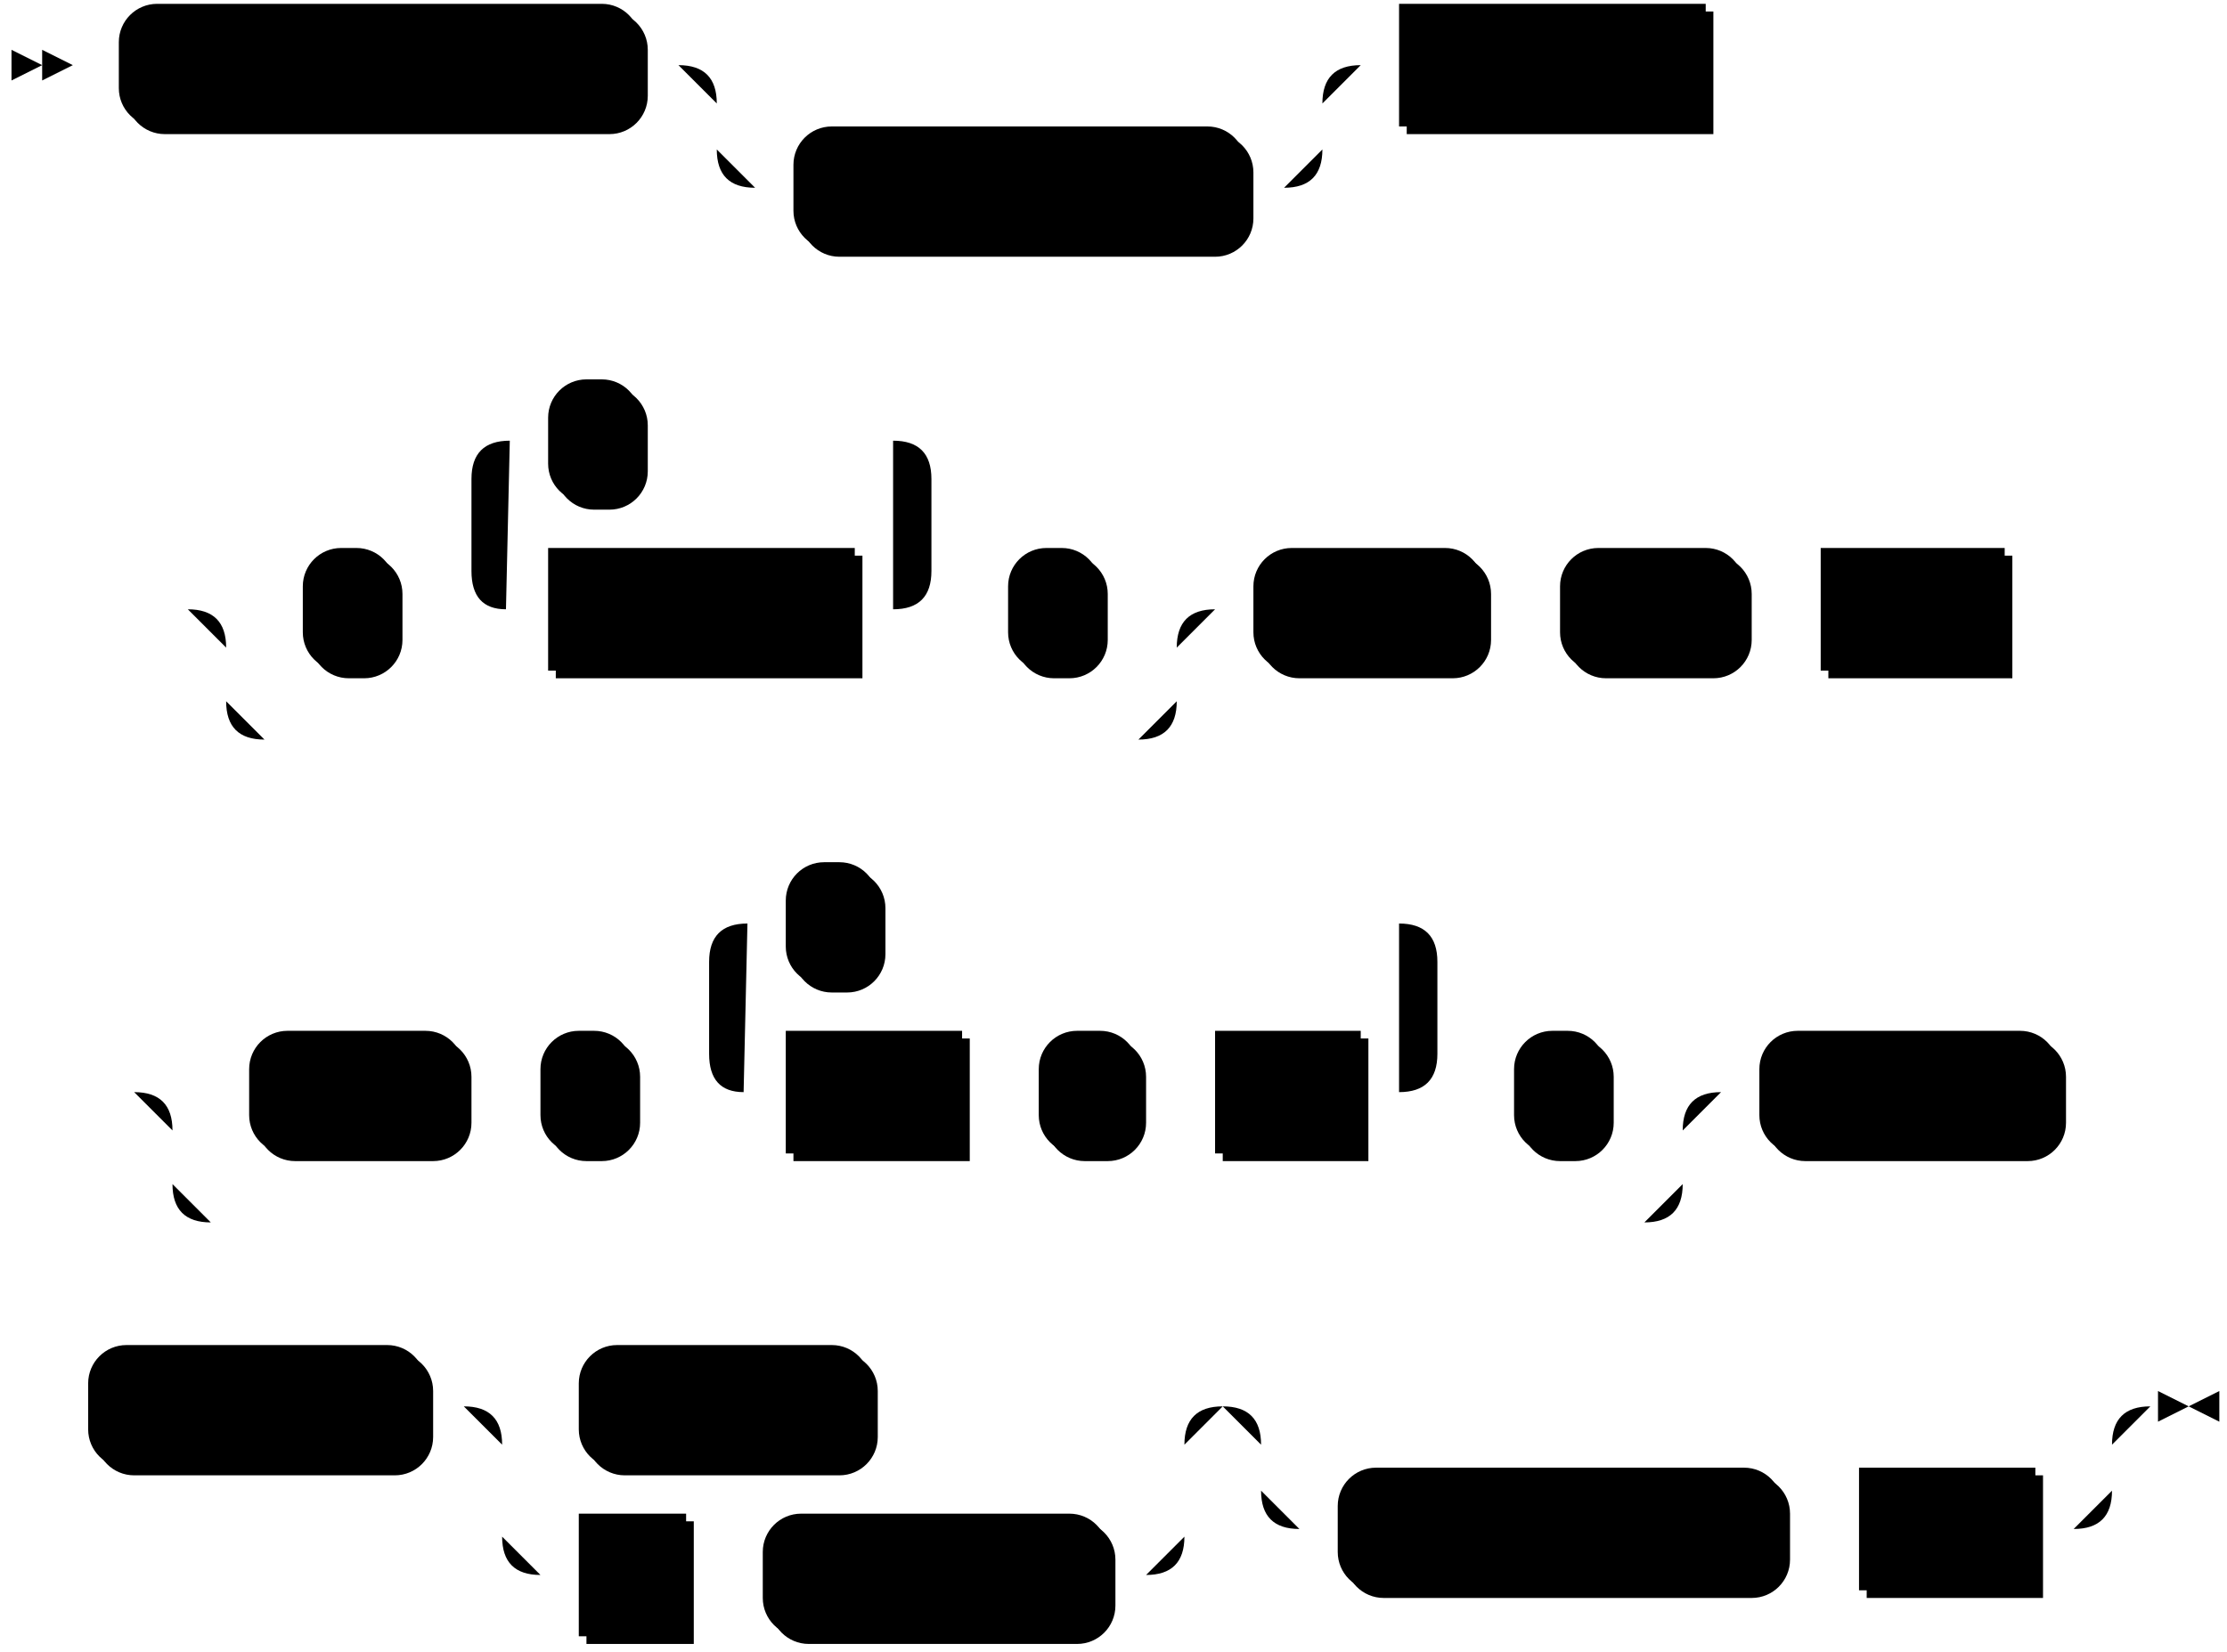
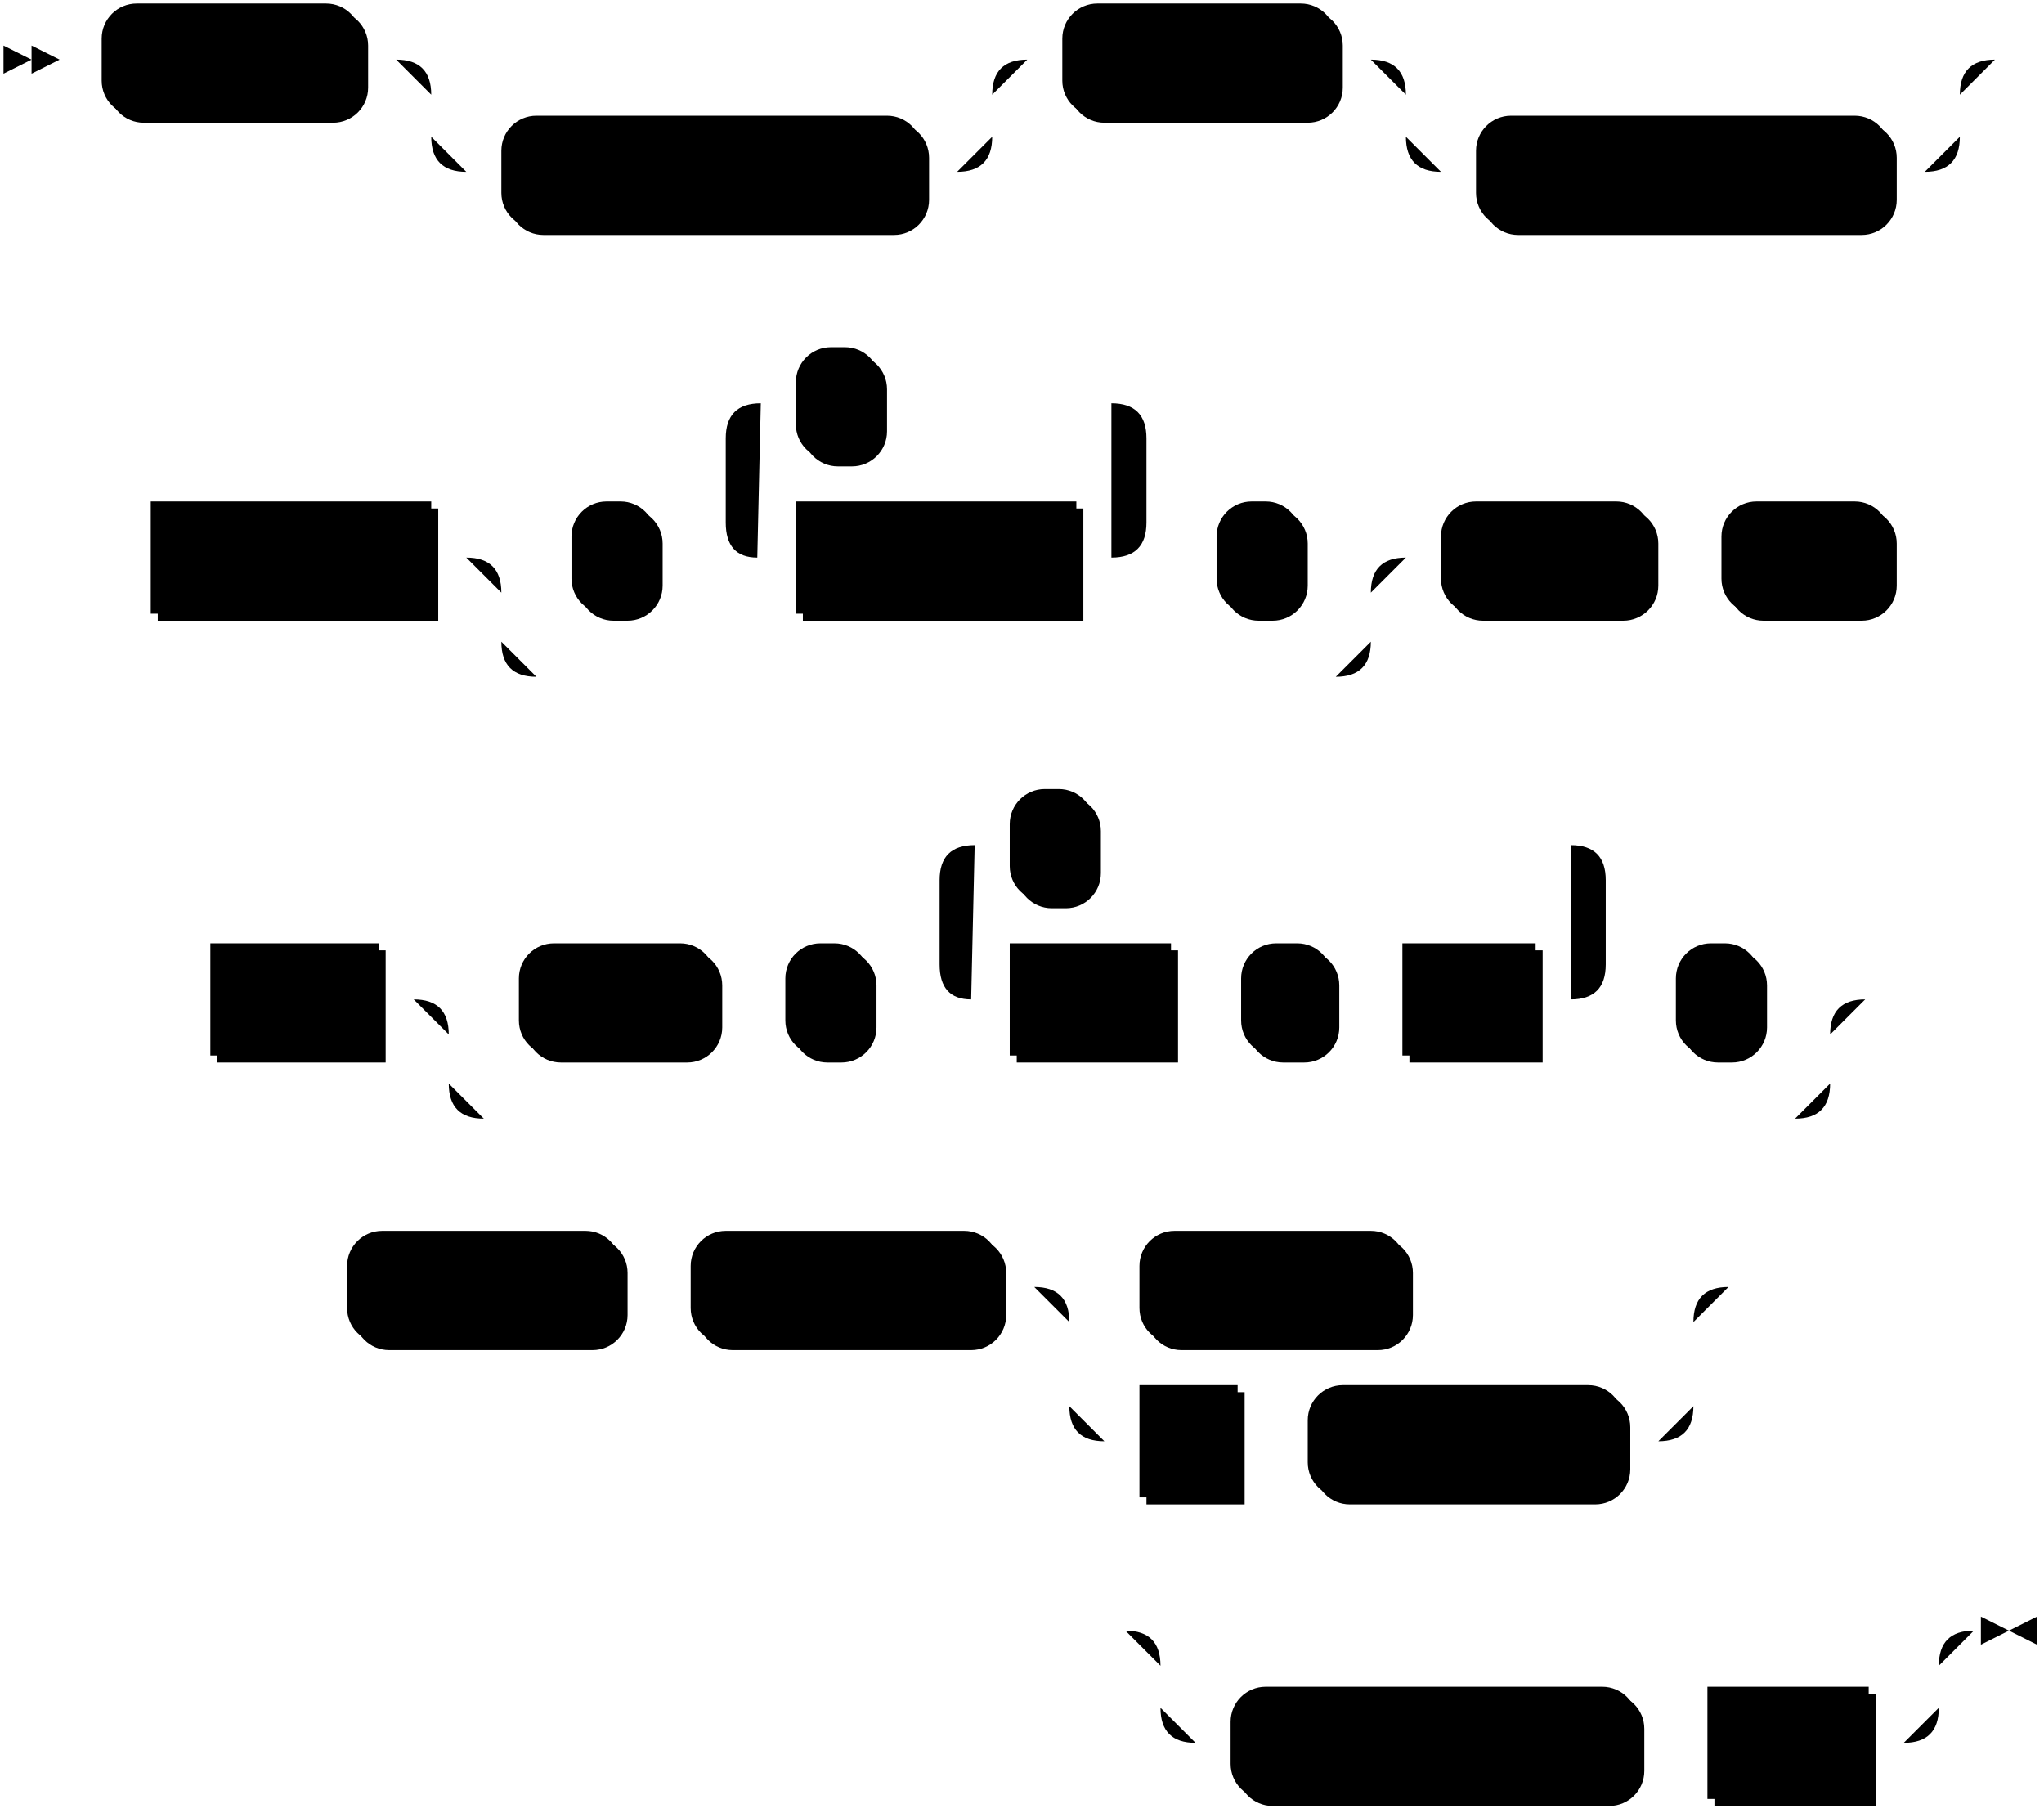
- <svg xmlns="http://www.w3.org/2000/svg" width="581" height="431">
-   <polygon points="11 17 3 13 3 21" />
-   <polygon points="19 17 11 13 11 21" />
-   <rect x="33" y="3" width="136" height="32" rx="10" />
-   <rect x="31" y="1" width="136" height="32" class="terminal" rx="10" />
-   <text class="terminal" x="41" y="21">CREATE SOURCE</text>
-   <rect x="209" y="35" width="118" height="32" rx="10" />
-   <rect x="207" y="33" width="118" height="32" class="terminal" rx="10" />
-   <text class="terminal" x="217" y="53">IF NOT EXISTS</text>
-   <rect x="367" y="3" width="80" height="32" />
-   <rect x="365" y="1" width="80" height="32" class="nonterminal" />
-   <text class="nonterminal" x="375" y="21">src_name</text>
-   <rect x="81" y="145" width="24" height="32" rx="10" />
-   <rect x="79" y="143" width="24" height="32" class="terminal" rx="10" />
-   <text class="terminal" x="89" y="163">(</text>
-   <rect x="145" y="145" width="80" height="32" />
-   <rect x="143" y="143" width="80" height="32" class="nonterminal" />
-   <text class="nonterminal" x="153" y="163">col_name</text>
-   <rect x="145" y="101" width="24" height="32" rx="10" />
-   <rect x="143" y="99" width="24" height="32" class="terminal" rx="10" />
-   <text class="terminal" x="153" y="119">,</text>
-   <rect x="265" y="145" width="24" height="32" rx="10" />
-   <rect x="263" y="143" width="24" height="32" class="terminal" rx="10" />
-   <text class="terminal" x="273" y="163">)</text>
-   <rect x="329" y="145" width="60" height="32" rx="10" />
-   <rect x="327" y="143" width="60" height="32" class="terminal" rx="10" />
-   <text class="terminal" x="337" y="163">FROM</text>
-   <rect x="409" y="145" width="48" height="32" rx="10" />
-   <rect x="407" y="143" width="48" height="32" class="terminal" rx="10" />
-   <text class="terminal" x="417" y="163">FILE</text>
-   <rect x="477" y="145" width="48" height="32" />
-   <rect x="475" y="143" width="48" height="32" class="nonterminal" />
-   <text class="nonterminal" x="485" y="163">path</text>
-   <rect x="67" y="271" width="56" height="32" rx="10" />
-   <rect x="65" y="269" width="56" height="32" class="terminal" rx="10" />
-   <text class="terminal" x="75" y="289">WITH</text>
-   <rect x="143" y="271" width="24" height="32" rx="10" />
-   <rect x="141" y="269" width="24" height="32" class="terminal" rx="10" />
-   <text class="terminal" x="151" y="289">(</text>
-   <rect x="207" y="271" width="46" height="32" />
-   <rect x="205" y="269" width="46" height="32" class="nonterminal" />
-   <text class="nonterminal" x="215" y="289">field</text>
-   <rect x="273" y="271" width="26" height="32" rx="10" />
-   <rect x="271" y="269" width="26" height="32" class="terminal" rx="10" />
-   <text class="terminal" x="281" y="289">=</text>
-   <rect x="319" y="271" width="38" height="32" />
-   <rect x="317" y="269" width="38" height="32" class="nonterminal" />
-   <text class="nonterminal" x="327" y="289">val</text>
-   <rect x="207" y="227" width="24" height="32" rx="10" />
-   <rect x="205" y="225" width="24" height="32" class="terminal" rx="10" />
-   <text class="terminal" x="215" y="245">,</text>
-   <rect x="397" y="271" width="24" height="32" rx="10" />
-   <rect x="395" y="269" width="24" height="32" class="terminal" rx="10" />
-   <text class="terminal" x="405" y="289">)</text>
-   <rect x="461" y="271" width="78" height="32" rx="10" />
-   <rect x="459" y="269" width="78" height="32" class="terminal" rx="10" />
-   <text class="terminal" x="469" y="289">FORMAT</text>
-   <rect x="25" y="353" width="88" height="32" rx="10" />
-   <rect x="23" y="351" width="88" height="32" class="terminal" rx="10" />
-   <text class="terminal" x="33" y="371">CSV WITH</text>
-   <rect x="153" y="353" width="76" height="32" rx="10" />
-   <rect x="151" y="351" width="76" height="32" class="terminal" rx="10" />
-   <text class="terminal" x="161" y="371">HEADER</text>
-   <rect x="153" y="397" width="28" height="32" />
-   <rect x="151" y="395" width="28" height="32" class="nonterminal" />
-   <text class="nonterminal" x="161" y="415">n</text>
-   <rect x="201" y="397" width="90" height="32" rx="10" />
-   <rect x="199" y="395" width="90" height="32" class="terminal" rx="10" />
-   <text class="terminal" x="209" y="415">COLUMNS</text>
-   <rect x="351" y="385" width="116" height="32" rx="10" />
-   <rect x="349" y="383" width="116" height="32" class="terminal" rx="10" />
-   <text class="terminal" x="359" y="403">DELIMITED BY</text>
-   <rect x="487" y="385" width="46" height="32" />
-   <rect x="485" y="383" width="46" height="32" class="nonterminal" />
-   <text class="nonterminal" x="495" y="403">char</text>
-   <path class="line" d="m19 17 h2 m0 0 h10 m136 0 h10 m20 0 h10 m0 0 h128 m-158 0 h20 m138 0 h20 m-178 0 q10 0 10 10 m158 0 q0 -10 10 -10 m-168 10 v12 m158 0 v-12 m-158 12 q0 10 10 10 m138 0 q10 0 10 -10 m-148 10 h10 m118 0 h10 m20 -32 h10 m80 0 h10 m2 0 l2 0 m2 0 l2 0 m2 0 l2 0 m-430 142 l2 0 m2 0 l2 0 m2 0 l2 0 m22 0 h10 m24 0 h10 m20 0 h10 m80 0 h10 m-120 0 l20 0 m-1 0 q-9 0 -9 -10 l0 -24 q0 -10 10 -10 m100 44 l20 0 m-20 0 q10 0 10 -10 l0 -24 q0 -10 -10 -10 m-100 0 h10 m24 0 h10 m0 0 h56 m20 44 h10 m24 0 h10 m-248 0 h20 m228 0 h20 m-268 0 q10 0 10 10 m248 0 q0 -10 10 -10 m-258 10 v14 m248 0 v-14 m-248 14 q0 10 10 10 m228 0 q10 0 10 -10 m-238 10 h10 m0 0 h218 m20 -34 h10 m60 0 h10 m0 0 h10 m48 0 h10 m0 0 h10 m48 0 h10 m2 0 l2 0 m2 0 l2 0 m2 0 l2 0 m-522 126 l2 0 m2 0 l2 0 m2 0 l2 0 m22 0 h10 m56 0 h10 m0 0 h10 m24 0 h10 m20 0 h10 m46 0 h10 m0 0 h10 m26 0 h10 m0 0 h10 m38 0 h10 m-190 0 l20 0 m-1 0 q-9 0 -9 -10 l0 -24 q0 -10 10 -10 m170 44 l20 0 m-20 0 q10 0 10 -10 l0 -24 q0 -10 -10 -10 m-170 0 h10 m24 0 h10 m0 0 h126 m20 44 h10 m24 0 h10 m-394 0 h20 m374 0 h20 m-414 0 q10 0 10 10 m394 0 q0 -10 10 -10 m-404 10 v14 m394 0 v-14 m-394 14 q0 10 10 10 m374 0 q10 0 10 -10 m-384 10 h10 m0 0 h364 m20 -34 h10 m78 0 h10 m2 0 l2 0 m2 0 l2 0 m2 0 l2 0 m-558 82 l2 0 m2 0 l2 0 m2 0 l2 0 m2 0 h10 m88 0 h10 m20 0 h10 m76 0 h10 m0 0 h62 m-178 0 h20 m158 0 h20 m-198 0 q10 0 10 10 m178 0 q0 -10 10 -10 m-188 10 v24 m178 0 v-24 m-178 24 q0 10 10 10 m158 0 q10 0 10 -10 m-168 10 h10 m28 0 h10 m0 0 h10 m90 0 h10 m40 -44 h10 m0 0 h192 m-222 0 h20 m202 0 h20 m-242 0 q10 0 10 10 m222 0 q0 -10 10 -10 m-232 10 v12 m222 0 v-12 m-222 12 q0 10 10 10 m202 0 q10 0 10 -10 m-212 10 h10 m116 0 h10 m0 0 h10 m46 0 h10 m23 -32 h-3" />
-   <polygon points="571 367 579 363 579 371" />
-   <polygon points="571 367 563 363 563 371" />
+ <svg xmlns="http://www.w3.org/2000/svg" width="583" height="517">
+   <polygon points="9 17 1 13 1 21" />
+   <polygon points="17 17 9 13 9 21" />
+   <rect x="31" y="3" width="74" height="32" rx="10" />
+   <rect x="29" y="1" width="74" height="32" class="terminal" rx="10" />
+   <text class="terminal" x="39" y="21">CREATE</text>
+   <rect x="145" y="35" width="120" height="32" rx="10" />
+   <rect x="143" y="33" width="120" height="32" class="terminal" rx="10" />
+   <text class="terminal" x="153" y="53">MATERIALIZED</text>
+   <rect x="305" y="3" width="78" height="32" rx="10" />
+   <rect x="303" y="1" width="78" height="32" class="terminal" rx="10" />
+   <text class="terminal" x="313" y="21">SOURCE</text>
+   <rect x="423" y="35" width="118" height="32" rx="10" />
+   <rect x="421" y="33" width="118" height="32" class="terminal" rx="10" />
+   <text class="terminal" x="431" y="53">IF NOT EXISTS</text>
+   <rect x="45" y="145" width="80" height="32" />
+   <rect x="43" y="143" width="80" height="32" class="nonterminal" />
+   <text class="nonterminal" x="53" y="163">src_name</text>
+   <rect x="165" y="145" width="24" height="32" rx="10" />
+   <rect x="163" y="143" width="24" height="32" class="terminal" rx="10" />
+   <text class="terminal" x="173" y="163">(</text>
+   <rect x="229" y="145" width="80" height="32" />
+   <rect x="227" y="143" width="80" height="32" class="nonterminal" />
+   <text class="nonterminal" x="237" y="163">col_name</text>
+   <rect x="229" y="101" width="24" height="32" rx="10" />
+   <rect x="227" y="99" width="24" height="32" class="terminal" rx="10" />
+   <text class="terminal" x="237" y="119">,</text>
+   <rect x="349" y="145" width="24" height="32" rx="10" />
+   <rect x="347" y="143" width="24" height="32" class="terminal" rx="10" />
+   <text class="terminal" x="357" y="163">)</text>
+   <rect x="413" y="145" width="60" height="32" rx="10" />
+   <rect x="411" y="143" width="60" height="32" class="terminal" rx="10" />
+   <text class="terminal" x="421" y="163">FROM</text>
+   <rect x="493" y="145" width="48" height="32" rx="10" />
+   <rect x="491" y="143" width="48" height="32" class="terminal" rx="10" />
+   <text class="terminal" x="501" y="163">FILE</text>
+   <rect x="62" y="271" width="48" height="32" />
+   <rect x="60" y="269" width="48" height="32" class="nonterminal" />
+   <text class="nonterminal" x="70" y="289">path</text>
+   <rect x="150" y="271" width="56" height="32" rx="10" />
+   <rect x="148" y="269" width="56" height="32" class="terminal" rx="10" />
+   <text class="terminal" x="158" y="289">WITH</text>
+   <rect x="226" y="271" width="24" height="32" rx="10" />
+   <rect x="224" y="269" width="24" height="32" class="terminal" rx="10" />
+   <text class="terminal" x="234" y="289">(</text>
+   <rect x="290" y="271" width="46" height="32" />
+   <rect x="288" y="269" width="46" height="32" class="nonterminal" />
+   <text class="nonterminal" x="298" y="289">field</text>
+   <rect x="356" y="271" width="26" height="32" rx="10" />
+   <rect x="354" y="269" width="26" height="32" class="terminal" rx="10" />
+   <text class="terminal" x="364" y="289">=</text>
+   <rect x="402" y="271" width="38" height="32" />
+   <rect x="400" y="269" width="38" height="32" class="nonterminal" />
+   <text class="nonterminal" x="410" y="289">val</text>
+   <rect x="290" y="227" width="24" height="32" rx="10" />
+   <rect x="288" y="225" width="24" height="32" class="terminal" rx="10" />
+   <text class="terminal" x="298" y="245">,</text>
+   <rect x="480" y="271" width="24" height="32" rx="10" />
+   <rect x="478" y="269" width="24" height="32" class="terminal" rx="10" />
+   <text class="terminal" x="488" y="289">)</text>
+   <rect x="101" y="353" width="78" height="32" rx="10" />
+   <rect x="99" y="351" width="78" height="32" class="terminal" rx="10" />
+   <text class="terminal" x="109" y="371">FORMAT</text>
+   <rect x="199" y="353" width="88" height="32" rx="10" />
+   <rect x="197" y="351" width="88" height="32" class="terminal" rx="10" />
+   <text class="terminal" x="207" y="371">CSV WITH</text>
+   <rect x="327" y="353" width="76" height="32" rx="10" />
+   <rect x="325" y="351" width="76" height="32" class="terminal" rx="10" />
+   <text class="terminal" x="335" y="371">HEADER</text>
+   <rect x="327" y="397" width="28" height="32" />
+   <rect x="325" y="395" width="28" height="32" class="nonterminal" />
+   <text class="nonterminal" x="335" y="415">n</text>
+   <rect x="375" y="397" width="90" height="32" rx="10" />
+   <rect x="373" y="395" width="90" height="32" class="terminal" rx="10" />
+   <text class="terminal" x="383" y="415">COLUMNS</text>
+   <rect x="353" y="483" width="116" height="32" rx="10" />
+   <rect x="351" y="481" width="116" height="32" class="terminal" rx="10" />
+   <text class="terminal" x="361" y="501">DELIMITED BY</text>
+   <rect x="489" y="483" width="46" height="32" />
+   <rect x="487" y="481" width="46" height="32" class="nonterminal" />
+   <text class="nonterminal" x="497" y="501">char</text>
+   <path class="line" d="m17 17 h2 m0 0 h10 m74 0 h10 m20 0 h10 m0 0 h130 m-160 0 h20 m140 0 h20 m-180 0 q10 0 10 10 m160 0 q0 -10 10 -10 m-170 10 v12 m160 0 v-12 m-160 12 q0 10 10 10 m140 0 q10 0 10 -10 m-150 10 h10 m120 0 h10 m20 -32 h10 m78 0 h10 m20 0 h10 m0 0 h128 m-158 0 h20 m138 0 h20 m-178 0 q10 0 10 10 m158 0 q0 -10 10 -10 m-168 10 v12 m158 0 v-12 m-158 12 q0 10 10 10 m138 0 q10 0 10 -10 m-148 10 h10 m118 0 h10 m22 -32 l2 0 m2 0 l2 0 m2 0 l2 0 m-560 142 l2 0 m2 0 l2 0 m2 0 l2 0 m2 0 h10 m80 0 h10 m20 0 h10 m24 0 h10 m20 0 h10 m80 0 h10 m-120 0 l20 0 m-1 0 q-9 0 -9 -10 l0 -24 q0 -10 10 -10 m100 44 l20 0 m-20 0 q10 0 10 -10 l0 -24 q0 -10 -10 -10 m-100 0 h10 m24 0 h10 m0 0 h56 m20 44 h10 m24 0 h10 m-248 0 h20 m228 0 h20 m-268 0 q10 0 10 10 m248 0 q0 -10 10 -10 m-258 10 v14 m248 0 v-14 m-248 14 q0 10 10 10 m228 0 q10 0 10 -10 m-238 10 h10 m0 0 h218 m20 -34 h10 m60 0 h10 m0 0 h10 m48 0 h10 m2 0 l2 0 m2 0 l2 0 m2 0 l2 0 m-523 126 l2 0 m2 0 l2 0 m2 0 l2 0 m2 0 h10 m48 0 h10 m20 0 h10 m56 0 h10 m0 0 h10 m24 0 h10 m20 0 h10 m46 0 h10 m0 0 h10 m26 0 h10 m0 0 h10 m38 0 h10 m-190 0 l20 0 m-1 0 q-9 0 -9 -10 l0 -24 q0 -10 10 -10 m170 44 l20 0 m-20 0 q10 0 10 -10 l0 -24 q0 -10 -10 -10 m-170 0 h10 m24 0 h10 m0 0 h126 m20 44 h10 m24 0 h10 m-394 0 h20 m374 0 h20 m-414 0 q10 0 10 10 m394 0 q0 -10 10 -10 m-404 10 v14 m394 0 v-14 m-394 14 q0 10 10 10 m374 0 q10 0 10 -10 m-384 10 h10 m0 0 h364 m22 -34 l2 0 m2 0 l2 0 m2 0 l2 0 m-467 82 l2 0 m2 0 l2 0 m2 0 l2 0 m2 0 h10 m78 0 h10 m0 0 h10 m88 0 h10 m20 0 h10 m76 0 h10 m0 0 h62 m-178 0 h20 m158 0 h20 m-198 0 q10 0 10 10 m178 0 q0 -10 10 -10 m-188 10 v24 m178 0 v-24 m-178 24 q0 10 10 10 m158 0 q10 0 10 -10 m-168 10 h10 m28 0 h10 m0 0 h10 m90 0 h10 m22 -44 l2 0 m2 0 l2 0 m2 0 l2 0 m-196 98 l2 0 m2 0 l2 0 m2 0 l2 0 m22 0 h10 m0 0 h192 m-222 0 h20 m202 0 h20 m-242 0 q10 0 10 10 m222 0 q0 -10 10 -10 m-232 10 v12 m222 0 v-12 m-222 12 q0 10 10 10 m202 0 q10 0 10 -10 m-212 10 h10 m116 0 h10 m0 0 h10 m46 0 h10 m23 -32 h-3" />
+   <polygon points="573 465 581 461 581 469" />
+   <polygon points="573 465 565 461 565 469" />
</svg>
